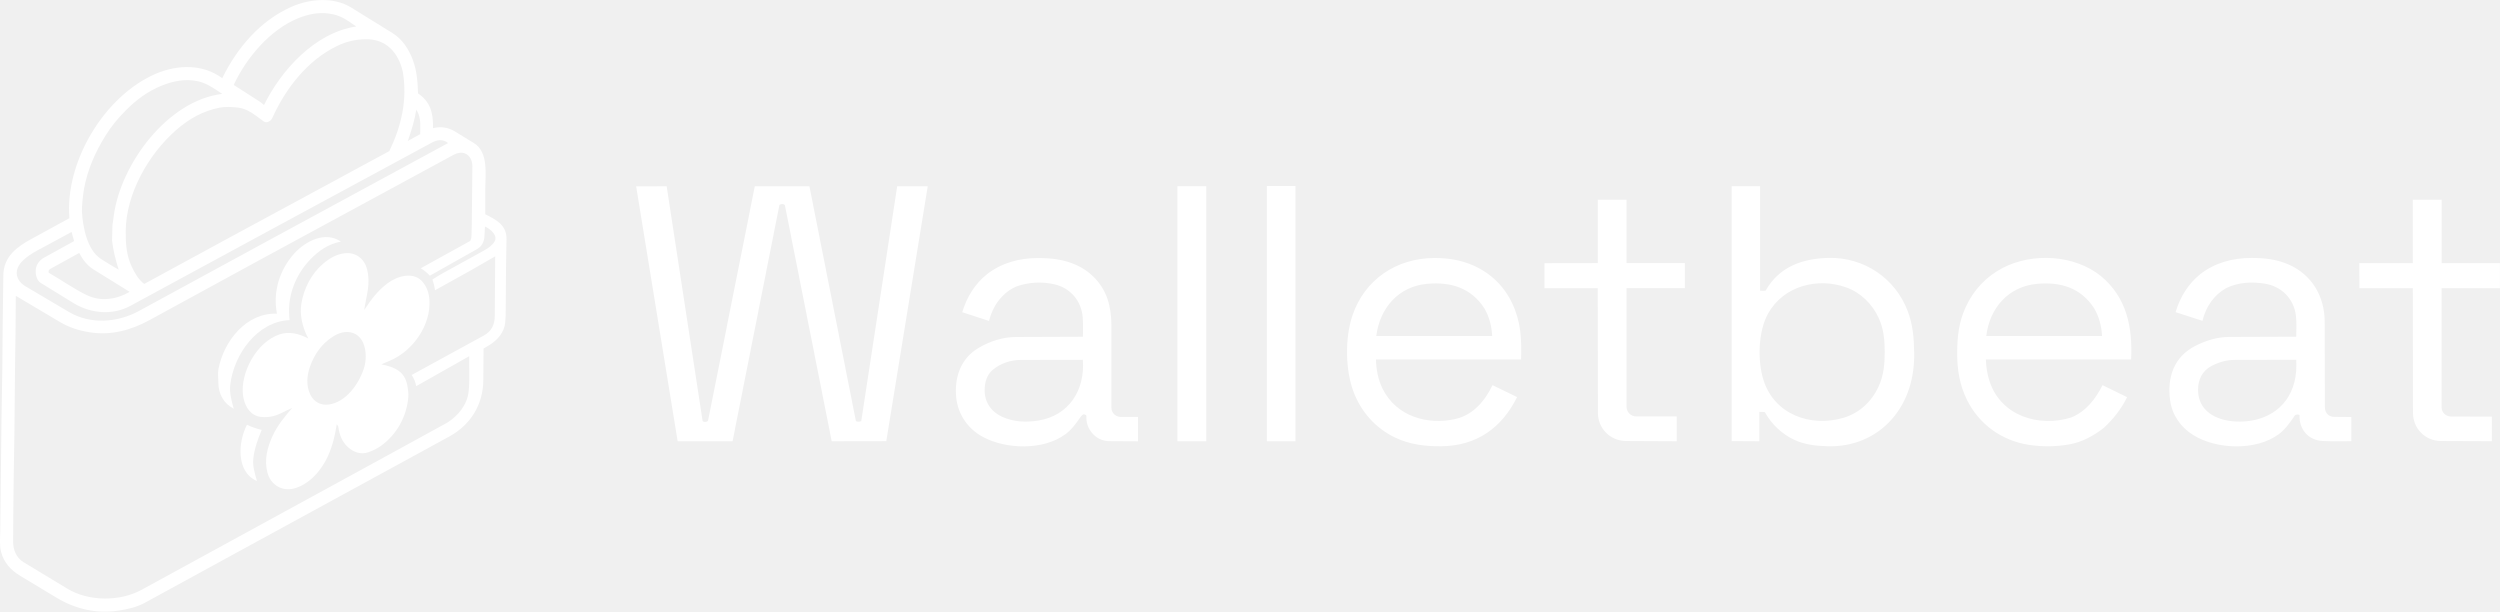
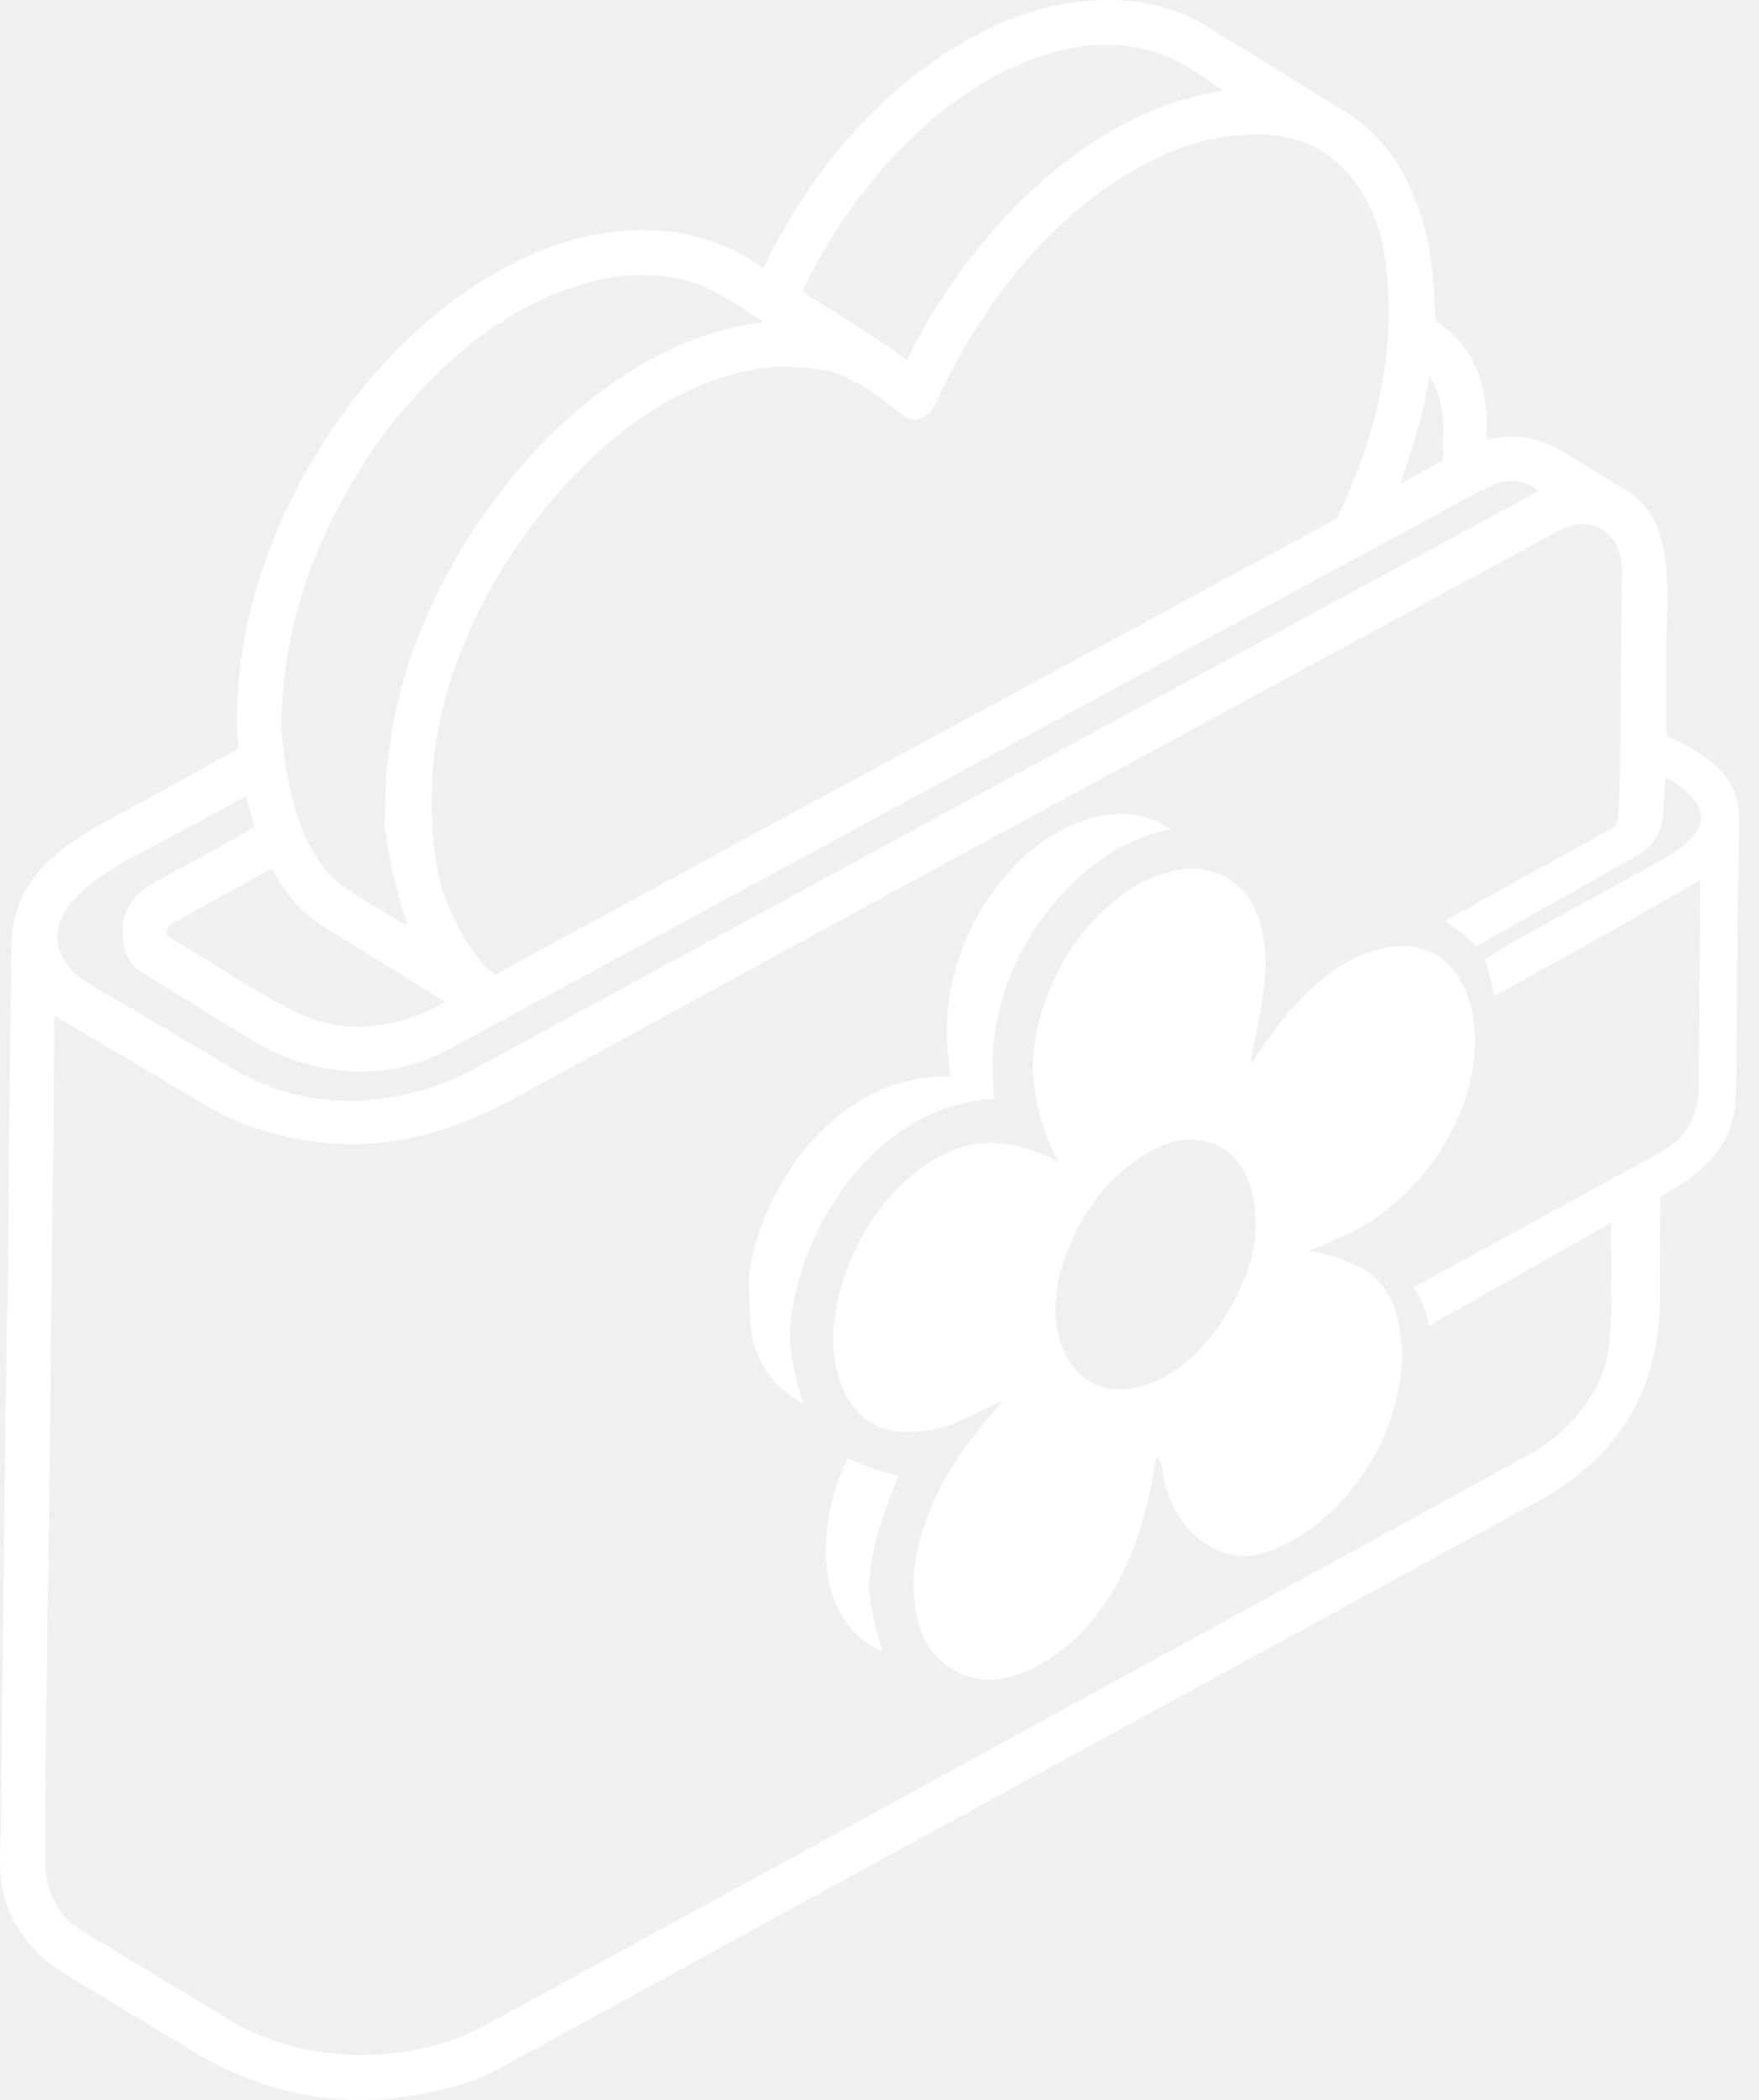
- <svg xmlns="http://www.w3.org/2000/svg" width="327" height="80" viewBox="0 0 327 80" fill="none">
-   <g clip-path="url(#clip0_5916_13)">
-     <path d="M31.07 72.217L18.978 78.826C17.869 79.435 16.666 79.695 15.443 79.879C12.561 80.304 9.818 79.645 7.361 78.16L2.546 75.255C1.406 74.57 0.513 73.555 0.158 72.255C-0.089 71.348 0.019 70.441 0.032 69.508L0.108 62.645L0.196 54.646L0.304 48.252L0.348 42.74L0.437 35.997C0.45 34.868 0.842 33.892 1.603 33.067C2.299 32.325 3.117 31.798 4.016 31.31L9.077 28.538C8.463 21.174 13.657 12.509 20.435 9.623C23.266 8.436 26.566 8.36 29.069 10.232C31.045 6.191 34.066 2.702 38.101 0.901C40.496 -0.171 43.638 -0.431 45.931 0.983L51.328 4.32C52.645 5.132 53.494 6.464 54.013 7.885C54.533 9.305 54.628 10.701 54.678 12.217C56.281 13.308 56.686 14.742 56.636 16.759C57.7 16.511 58.644 16.67 59.505 17.196L62.001 18.725C63.933 19.911 63.471 22.861 63.471 24.834V28.03C64.889 28.722 66.283 29.439 66.251 31.278L66.188 35.002L66.15 40.431C66.15 41.002 66.137 41.579 66.087 42.144C65.973 43.457 65.061 44.51 63.984 45.151L63.249 45.595L63.217 49.724C63.192 52.953 61.539 55.585 58.745 57.108L31.07 72.217ZM34.535 13.727C36.784 9.179 41.18 4.275 46.596 3.463C45.19 2.499 44.569 1.998 43.023 1.776C41.674 1.579 40.325 1.859 39.051 2.366C35.34 3.844 32.21 7.574 30.57 11.113L33.864 13.219C34.079 13.359 34.288 13.53 34.529 13.733L34.535 13.727ZM17.242 34.894C17.641 35.737 18.104 36.568 18.864 37.139L29.873 31.151L44.195 23.406L46 22.423L50.922 19.765C52.518 16.46 53.297 13.054 52.689 9.382C52.107 6.889 50.523 5.081 47.825 5.132C46.488 5.157 45.31 5.423 44.106 6.007C40.204 7.885 37.36 11.57 35.606 15.458C35.435 15.832 34.871 16.156 34.516 15.896L33.408 15.084C32.723 14.583 31.963 14.158 31.089 14.069C30.323 13.987 29.499 13.936 28.726 14.082C26.573 14.494 24.704 15.553 23.057 16.993C19.428 20.165 16.476 25.335 16.444 30.238C16.431 31.881 16.533 33.409 17.242 34.9V34.894ZM15.513 35.255C15.114 33.923 14.803 32.781 14.658 31.468L14.708 29.477L14.892 28.132C15.817 21.472 21.885 13.149 29.069 12.28L28.372 11.817C27.574 11.284 26.756 10.802 25.781 10.606C24.191 10.282 22.62 10.606 21.113 11.215C19.333 11.938 17.838 13.048 16.488 14.405C15.437 15.458 14.544 16.53 13.758 17.805C12.441 19.943 11.453 22.188 10.996 24.662C10.87 25.366 10.68 27.022 10.718 27.701C10.838 29.711 11.396 32.712 13.213 33.873C13.955 34.342 14.639 34.779 15.5 35.262L15.513 35.255ZM54.964 17.545L54.976 16.213C54.951 15.566 54.843 14.951 54.45 14.348C54.222 15.801 53.83 17.019 53.342 18.44L54.964 17.545ZM5.232 32.559C4.098 33.175 2.47 34.107 2.217 35.382C2.046 36.226 2.572 36.993 3.294 37.425L9.027 40.812C11.814 42.455 15.336 42.22 18.167 40.679L34.649 31.709L50.32 23.21L58.612 18.712C57.979 18.186 57.218 18.256 56.509 18.642L36.1 29.68L17.04 40.013C14.658 41.3 11.801 40.989 9.597 39.632L5.321 37C4.757 36.651 4.618 35.813 4.687 35.198C4.744 34.659 5.144 34.044 5.707 33.733L9.692 31.532L9.362 30.339L5.239 32.572L5.232 32.559ZM54.438 50.511C54.343 49.99 54.191 49.578 53.849 49.045L63.261 43.901C64.294 43.337 64.712 42.493 64.718 41.288L64.769 33.53L61.615 35.344L56.902 37.964C56.826 37.425 56.737 37.082 56.56 36.562C56.965 36.302 57.434 36.004 57.896 35.75L63.293 32.775C63.838 32.471 64.37 32.128 64.693 31.576C65.136 30.821 64.193 29.971 63.439 29.629L63.356 30.986C63.312 31.678 63.002 32.242 62.381 32.591L56.224 36.061C55.857 35.661 55.489 35.376 55.033 35.09L61.437 31.551C61.627 31.449 61.665 31.005 61.672 30.815L61.71 29.356L61.786 21.738C61.792 21.034 61.469 20.323 60.804 20.063C60.354 19.892 59.809 19.987 59.347 20.241L33.731 34.133L19.567 41.865C17.122 43.197 14.512 43.907 11.731 43.463C10.338 43.241 9.071 42.848 7.842 42.119L2.065 38.693L2.033 43.419L1.976 47.206L1.888 56.41L1.793 62.448L1.742 66.857L1.717 70.853C1.71 71.893 2.122 72.953 3.072 73.53L8.798 76.993C11.592 78.687 15.671 78.7 18.509 77.152L50.472 59.683L58.485 55.293C59.923 54.393 61.114 52.94 61.298 51.208C61.462 49.667 61.342 48.176 61.374 46.59L54.438 50.511ZM11.402 38.623C13.182 39.48 15.272 39.169 16.957 38.173L12.238 35.249C11.396 34.729 10.825 33.961 10.357 33.086L6.581 35.173C6.385 35.281 6.296 35.477 6.379 35.68C8.095 36.657 9.641 37.78 11.402 38.63V38.623ZM117.357 24.364H121.348L115.926 57.704L108.787 57.716L102.661 26.825C102.478 26.635 102.218 26.648 101.952 26.794L95.82 57.716H88.637L83.209 24.377L87.199 24.364L91.893 55.014C91.931 55.268 92.526 55.224 92.615 55.014L98.728 24.364H105.873L111.954 55.084C112.176 55.185 112.404 55.185 112.651 55.084L117.351 24.37L117.357 24.364ZM250.379 46.108C250.424 49.35 249.575 52.407 247.453 54.83C245.331 57.253 242.271 58.465 239.079 58.37C237.546 58.325 236.108 58.179 234.714 57.539C233.074 56.784 231.718 55.484 230.844 53.91C230.635 53.873 230.382 53.873 230.122 53.885V57.716L226.499 57.697V24.358H230.217V38.021C230.477 38.046 230.724 38.046 230.945 38.015C232.7 34.9 235.741 33.815 239.161 33.733C243.779 33.625 247.871 36.359 249.518 40.66C250.189 42.417 250.348 44.142 250.373 46.108H250.379ZM245.711 50.58C246.389 49.096 246.522 47.618 246.522 46.051C246.522 44.485 246.389 43.013 245.724 41.573C244.881 39.746 243.361 38.249 241.441 37.577C237.742 36.27 233.302 37.38 231.275 40.996C229.945 43.368 229.881 47.193 230.654 49.68C232.067 54.209 236.805 55.909 241.087 54.659C243.158 54.056 244.805 52.566 245.705 50.58H245.711ZM298.039 56.809C295.068 58.991 289.874 58.807 286.834 56.879C285.206 55.852 284.11 54.266 283.85 52.35C283.438 49.343 284.363 46.673 287.131 45.252C288.5 44.548 289.988 44.079 291.565 44.072L300.345 44.041C300.364 43.114 300.408 42.207 300.307 41.319C300.054 39.068 298.407 37.431 296.196 37.095C294.479 36.835 292.788 36.923 291.204 37.672C289.583 38.585 288.531 40.102 288.082 41.966L284.566 40.831C285.149 38.858 286.207 37.152 287.771 35.877C289.709 34.361 292.053 33.733 294.511 33.739C296.183 33.739 297.76 33.91 299.306 34.577C302.385 35.902 304.063 38.769 304.07 42.081L304.095 53.295C304.095 53.993 304.595 54.52 305.292 54.526L307.553 54.545V57.71C306.261 57.716 305.02 57.748 303.765 57.678C301.922 57.577 300.712 56.137 300.782 54.336C300.782 54.177 300.269 54.19 300.174 54.329C299.572 55.224 298.913 56.169 298.033 56.816L298.039 56.809ZM300.111 49.952C300.345 49.001 300.402 48.087 300.345 47.06L292.326 47.073C291.211 47.073 290.159 47.39 289.228 47.891C288.069 48.513 287.524 49.629 287.505 50.917C287.467 53.739 289.817 54.97 292.326 55.128C295.955 55.35 299.205 53.612 300.111 49.952ZM139.337 56.803C136.487 58.928 131.584 58.788 128.556 57.145C126.46 56.01 125.167 53.993 125.041 51.614C124.908 49.096 125.769 46.806 128.031 45.487C129.488 44.637 131.141 44.085 132.883 44.079L141.65 44.047C141.656 43.172 141.681 42.353 141.618 41.522C141.466 39.397 140.034 37.691 137.976 37.203C136.297 36.803 134.599 36.904 132.978 37.456C132.256 37.767 131.641 38.179 131.109 38.75C130.222 39.645 129.697 40.736 129.361 41.979L125.864 40.837C126.46 38.833 127.53 37.114 129.133 35.839C131.052 34.367 133.333 33.758 135.746 33.752C137.475 33.752 139.122 33.93 140.699 34.627C142.948 35.623 144.57 37.539 145.095 39.943C145.311 40.913 145.374 41.821 145.374 42.829V53.333C145.381 54.025 145.919 54.488 146.533 54.538H148.852V57.723L145.089 57.704C143.246 57.691 141.985 56.029 142.106 54.431C142.118 54.253 141.783 54.158 141.681 54.202C141.269 54.393 140.693 55.807 139.344 56.816L139.337 56.803ZM135.778 55.014C139.8 54.386 141.941 51.037 141.637 47.066L133.548 47.079C132.186 47.079 130.875 47.523 129.861 48.367C129.076 49.014 128.797 50.022 128.791 51.012C128.772 52.61 129.671 53.892 131.115 54.532C132.56 55.173 134.124 55.274 135.784 55.014H135.778ZM190.437 54.786C192.698 54.259 194.25 52.413 195.219 50.377L198.437 51.938C196.429 55.978 193.135 58.332 188.499 58.37C186.383 58.389 184.375 58.141 182.456 57.222C179.947 56.017 178.066 53.91 177.065 51.31C175.95 48.405 175.912 44.212 176.888 41.3C178.478 36.549 182.677 33.758 187.631 33.746C189.442 33.746 191.115 34.012 192.755 34.742C195.004 35.744 196.752 37.45 197.804 39.689C198.95 42.119 199.033 44.326 198.957 47.016H179.973C180.011 48.348 180.251 49.661 180.853 50.866C182.633 54.443 186.7 55.661 190.431 54.792L190.437 54.786ZM195.175 43.945C195.105 42.588 194.789 41.446 194.174 40.361C192.439 37.647 189.747 36.835 186.636 37.127C182.905 37.482 180.479 40.304 180.017 43.945H195.169H195.175ZM270.915 54.602C272.822 53.847 274.152 52.128 275.007 50.377L278.225 51.95C277.446 53.524 276.42 54.811 275.178 55.966C273.829 57.012 272.372 57.818 270.681 58.122C268.895 58.446 267.121 58.452 265.341 58.179C261.826 57.634 258.88 55.503 257.296 52.337C256.315 50.377 255.992 48.335 255.998 46.153C256.004 43.971 256.232 42.093 257.106 40.184C258.126 37.945 259.78 36.175 261.965 35.04C265.848 33.023 271.352 33.308 274.817 36.124C278.194 38.941 278.954 42.829 278.751 47.016H259.748C259.792 48.03 259.932 48.988 260.255 49.933C261.775 54.418 266.665 55.921 270.922 54.608L270.915 54.602ZM274.95 43.945C274.862 42.556 274.551 41.421 273.918 40.33C272.17 37.64 269.541 36.847 266.45 37.127C262.706 37.463 260.236 40.292 259.805 43.952H274.95V43.945ZM219.315 54.488V57.716L212.696 57.685C210.631 57.672 209.016 56.054 209.009 54.031L208.984 37.697H202.016V34.424L208.99 34.412V26.121H212.747V34.412H220.38V37.685L212.747 37.691V53.175C212.753 53.936 213.342 54.469 214.026 54.469H219.315V54.488ZM325.936 54.488V57.71L319.278 57.685C317.194 57.678 315.617 56.023 315.617 53.993L315.598 37.697H308.611L308.599 34.418H315.592V26.128H319.367V34.418H326.987V37.697H319.361V53.283C319.361 53.968 319.937 54.475 320.583 54.481L325.917 54.494L325.936 54.488ZM165.708 24.332H169.445V57.716H165.708V24.332ZM154.008 24.351H157.777V57.716H154.008V24.351Z" fill="white" />
-     <path d="M44.043 55.509C43.821 56.974 43.505 58.287 42.903 59.638C42.073 61.503 40.432 63.394 38.431 63.901C36.847 64.301 35.397 63.387 34.985 61.833C34.541 60.171 34.947 58.566 35.656 57.019C36.296 55.63 37.208 54.538 38.215 53.359C37.208 53.771 36.48 54.304 35.498 54.481C34.959 54.577 34.231 54.608 33.712 54.45C32.502 54.075 31.938 52.87 31.786 51.697C31.412 48.754 33.56 44.745 36.556 43.742C37.829 43.318 39.096 43.628 40.331 44.282C39.577 42.899 39.172 41.199 39.413 39.746C39.742 37.729 40.711 35.82 42.257 34.501C43.087 33.79 43.992 33.264 45.044 33.13C46.494 32.946 47.654 33.815 48.008 35.211C48.502 37.114 47.932 38.598 47.635 40.558C48.521 39.207 49.427 37.989 50.713 37.038C51.999 36.086 54.14 35.458 55.312 36.911C55.863 37.59 56.104 38.351 56.167 39.214C56.395 42.474 54.051 45.874 51.036 47.161L49.877 47.656C51.72 48.024 53.006 48.627 53.304 50.574C53.367 50.999 53.443 51.43 53.412 51.887C53.215 54.45 51.923 56.797 49.858 58.3C49.345 58.674 48.806 58.922 48.23 59.137C47.261 59.505 46.26 59.175 45.494 58.471C44.727 57.767 44.391 56.847 44.252 55.826C44.239 55.737 44.132 55.572 44.049 55.509H44.043ZM47.597 48.195C48.091 46.692 47.92 44.155 46.159 43.552C45.215 43.229 44.284 43.546 43.473 44.072C42.06 44.992 41.117 46.356 40.553 47.942C40.122 49.16 40.027 50.479 40.603 51.64C41.066 52.572 41.946 53.048 42.979 52.915C45.227 52.629 46.925 50.257 47.597 48.195Z" fill="white" />
-     <path d="M30.12 50.333C29.993 51.424 30.297 52.458 30.576 53.46C29.271 52.794 28.562 51.538 28.562 50.054C28.562 49.439 28.46 48.842 28.581 48.227C29.29 44.605 32.217 40.875 36.226 41.028C35.663 38.142 36.587 35.268 38.481 33.168C40.014 31.468 42.592 30.219 44.588 31.602C42.979 31.9 41.693 32.782 40.578 33.942C38.709 35.896 37.639 38.535 37.829 41.262L37.873 41.871C33.623 42.055 30.576 46.388 30.12 50.333ZM33.604 62.911C30.861 61.738 31.127 57.824 32.305 55.56C32.945 55.864 33.572 56.074 34.231 56.232C33.718 57.456 33.281 58.674 33.135 59.962C33.021 60.964 33.325 61.871 33.604 62.905V62.911Z" fill="white" />
-   </g>
-   <defs>
-     <clipPath id="clip0_5916_13">
-       <rect width="327" height="80" fill="white" />
-     </clipPath>
-   </defs>
+ <svg xmlns="http://www.w3.org/2000/svg" width="67" height="80" viewBox="0 0 67 80" fill="none">
+   <path d="M31.073 72.209L18.98 78.818C17.872 79.427 16.668 79.687 15.446 79.871C12.564 80.296 9.821 79.636 7.363 78.152L2.549 75.247C1.409 74.562 0.516 73.547 0.161 72.247C-0.086 71.34 0.022 70.433 0.034 69.5L0.11 62.637L0.199 54.638L0.307 48.244L0.351 42.732L0.44 35.989C0.452 34.86 0.845 33.883 1.605 33.059C2.302 32.316 3.119 31.79 4.019 31.302L9.08 28.53C8.465 21.165 13.659 12.5 20.437 9.614C23.269 8.428 26.569 8.352 29.071 10.223C31.047 6.183 34.069 2.694 38.104 0.892C40.498 -0.18 43.64 -0.44 45.933 0.975L51.33 4.311C52.648 5.123 53.496 6.455 54.016 7.876C54.535 9.297 54.63 10.693 54.681 12.209C56.283 13.3 56.689 14.733 56.638 16.75C57.702 16.503 58.646 16.662 59.508 17.188L62.004 18.717C63.935 19.903 63.473 22.852 63.473 24.825V28.022C64.892 28.713 66.285 29.43 66.254 31.27L66.191 34.993L66.153 40.423C66.153 40.994 66.14 41.571 66.089 42.136C65.975 43.449 65.063 44.502 63.986 45.142L63.251 45.586L63.22 49.716C63.194 52.944 61.541 55.577 58.748 57.099L31.073 72.209ZM34.538 13.718C36.786 9.17 41.182 4.267 46.598 3.455C45.192 2.491 44.571 1.99 43.026 1.768C41.676 1.571 40.327 1.85 39.054 2.358C35.342 3.836 32.213 7.565 30.572 11.105L33.866 13.211C34.081 13.35 34.291 13.522 34.531 13.725L34.538 13.718ZM17.245 34.885C17.644 35.729 18.106 36.56 18.866 37.131L29.875 31.143L44.197 23.398L46.003 22.415L50.925 19.757C52.521 16.452 53.3 13.046 52.692 9.373C52.109 6.88 50.526 5.073 47.827 5.123C46.491 5.149 45.312 5.415 44.109 5.999C40.207 7.876 37.363 11.562 35.608 15.45C35.437 15.824 34.873 16.148 34.519 15.888L33.41 15.076C32.726 14.575 31.966 14.15 31.092 14.061C30.325 13.978 29.502 13.928 28.729 14.073C26.575 14.486 24.707 15.545 23.06 16.985C19.43 20.157 16.478 25.326 16.447 30.23C16.434 31.872 16.535 33.401 17.245 34.892V34.885ZM15.515 35.247C15.116 33.915 14.806 32.773 14.66 31.46L14.711 29.468L14.895 28.124C15.819 21.463 21.888 13.141 29.071 12.272L28.374 11.809C27.576 11.276 26.759 10.794 25.784 10.597C24.194 10.274 22.623 10.597 21.115 11.206C19.335 11.93 17.84 13.04 16.491 14.397C15.439 15.45 14.546 16.522 13.761 17.797C12.443 19.935 11.455 22.18 10.999 24.654C10.872 25.358 10.682 27.014 10.72 27.692C10.841 29.703 11.398 32.703 13.216 33.864C13.957 34.334 14.641 34.771 15.503 35.253L15.515 35.247ZM54.966 17.537L54.979 16.205C54.953 15.558 54.846 14.943 54.453 14.34C54.225 15.793 53.832 17.01 53.344 18.431L54.966 17.537ZM5.235 32.551C4.101 33.166 2.473 34.099 2.22 35.374C2.049 36.218 2.574 36.985 3.296 37.416L9.029 40.804C11.816 42.447 15.338 42.212 18.169 40.67L34.652 31.701L50.323 23.201L58.615 18.704C57.981 18.177 57.221 18.247 56.512 18.634L36.102 29.671L17.042 40.004C14.66 41.292 11.803 40.981 9.599 39.624L5.323 36.991C4.76 36.642 4.62 35.805 4.69 35.19C4.747 34.651 5.146 34.035 5.71 33.725L9.694 31.523L9.365 30.331L5.241 32.564L5.235 32.551ZM54.44 50.502C54.345 49.982 54.193 49.57 53.851 49.037L63.264 43.893C64.296 43.328 64.715 42.484 64.721 41.279L64.772 33.522L61.617 35.336L56.904 37.956C56.828 37.416 56.74 37.074 56.562 36.554C56.968 36.294 57.436 35.995 57.899 35.742L63.296 32.767C63.84 32.462 64.373 32.12 64.696 31.568C65.139 30.813 64.195 29.963 63.441 29.621L63.359 30.978C63.315 31.669 63.004 32.234 62.383 32.583L56.227 36.053C55.859 35.653 55.492 35.367 55.036 35.082L61.44 31.543C61.63 31.441 61.668 30.997 61.674 30.807L61.712 29.348L61.788 21.73C61.794 21.026 61.471 20.315 60.806 20.055C60.356 19.884 59.812 19.979 59.349 20.233L33.733 34.124L19.569 41.857C17.124 43.189 14.515 43.899 11.734 43.455C10.34 43.233 9.073 42.84 7.844 42.11L2.068 38.685L2.036 43.411L1.979 47.197L1.89 56.401L1.795 62.44L1.744 66.849L1.719 70.845C1.713 71.885 2.125 72.944 3.075 73.522L8.801 76.985C11.594 78.679 15.674 78.691 18.512 77.144L50.475 59.675L58.488 55.285C59.926 54.384 61.117 52.932 61.3 51.2C61.465 49.659 61.345 48.168 61.376 46.582L54.44 50.502ZM11.404 38.615C13.184 39.471 15.275 39.161 16.96 38.165L12.241 35.241C11.398 34.721 10.828 33.953 10.359 33.078L6.584 35.164C6.388 35.272 6.299 35.469 6.381 35.672C8.098 36.649 9.643 37.772 11.404 38.621V38.615Z" fill="white" />
+   <path d="M44.045 55.501C43.824 56.966 43.507 58.279 42.905 59.63C42.075 61.495 40.435 63.385 38.433 63.893C36.85 64.292 35.399 63.379 34.987 61.825C34.544 60.163 34.949 58.558 35.659 57.01C36.298 55.621 37.211 54.53 38.218 53.35C37.211 53.763 36.482 54.295 35.5 54.473C34.962 54.568 34.233 54.6 33.714 54.441C32.504 54.067 31.941 52.862 31.788 51.688C31.415 48.745 33.562 44.736 36.558 43.734C37.831 43.309 39.098 43.62 40.334 44.273C39.58 42.891 39.174 41.191 39.415 39.738C39.744 37.721 40.714 35.812 42.259 34.492C43.089 33.782 43.995 33.255 45.046 33.122C46.497 32.938 47.656 33.807 48.011 35.203C48.505 37.106 47.935 38.59 47.637 40.55C48.524 39.199 49.43 37.981 50.716 37.029C52.002 36.078 54.142 35.45 55.314 36.903C55.865 37.581 56.106 38.343 56.169 39.205C56.398 42.465 54.054 45.865 51.039 47.153L49.879 47.648C51.723 48.016 53.009 48.618 53.306 50.566C53.37 50.991 53.446 51.422 53.414 51.879C53.218 54.441 51.925 56.788 49.86 58.292C49.347 58.666 48.809 58.913 48.233 59.129C47.263 59.497 46.263 59.167 45.496 58.463C44.73 57.759 44.394 56.839 44.255 55.818C44.242 55.729 44.134 55.564 44.052 55.501H44.045ZM47.599 48.187C48.093 46.684 47.922 44.147 46.161 43.544C45.217 43.22 44.286 43.538 43.475 44.064C42.063 44.984 41.119 46.348 40.555 47.933C40.124 49.151 40.029 50.471 40.606 51.631C41.068 52.564 41.949 53.04 42.981 52.906C45.23 52.621 46.928 50.249 47.599 48.187Z" fill="white" />
+   <path d="M30.122 50.325C29.996 51.416 30.3 52.45 30.579 53.452C29.274 52.786 28.564 51.53 28.564 50.046C28.564 49.43 28.463 48.834 28.583 48.219C29.293 44.597 32.219 40.867 36.229 41.019C35.665 38.133 36.59 35.26 38.484 33.16C40.017 31.46 42.595 30.211 44.59 31.593C42.981 31.892 41.695 32.773 40.581 33.934C38.712 35.888 37.641 38.526 37.831 41.254L37.876 41.863C33.625 42.047 30.579 46.379 30.122 50.325ZM33.606 62.903C30.864 61.73 31.13 57.816 32.308 55.551C32.948 55.856 33.575 56.065 34.233 56.224C33.72 57.448 33.283 58.666 33.138 59.954C33.024 60.956 33.328 61.863 33.606 62.897V62.903Z" fill="white" />
</svg>
